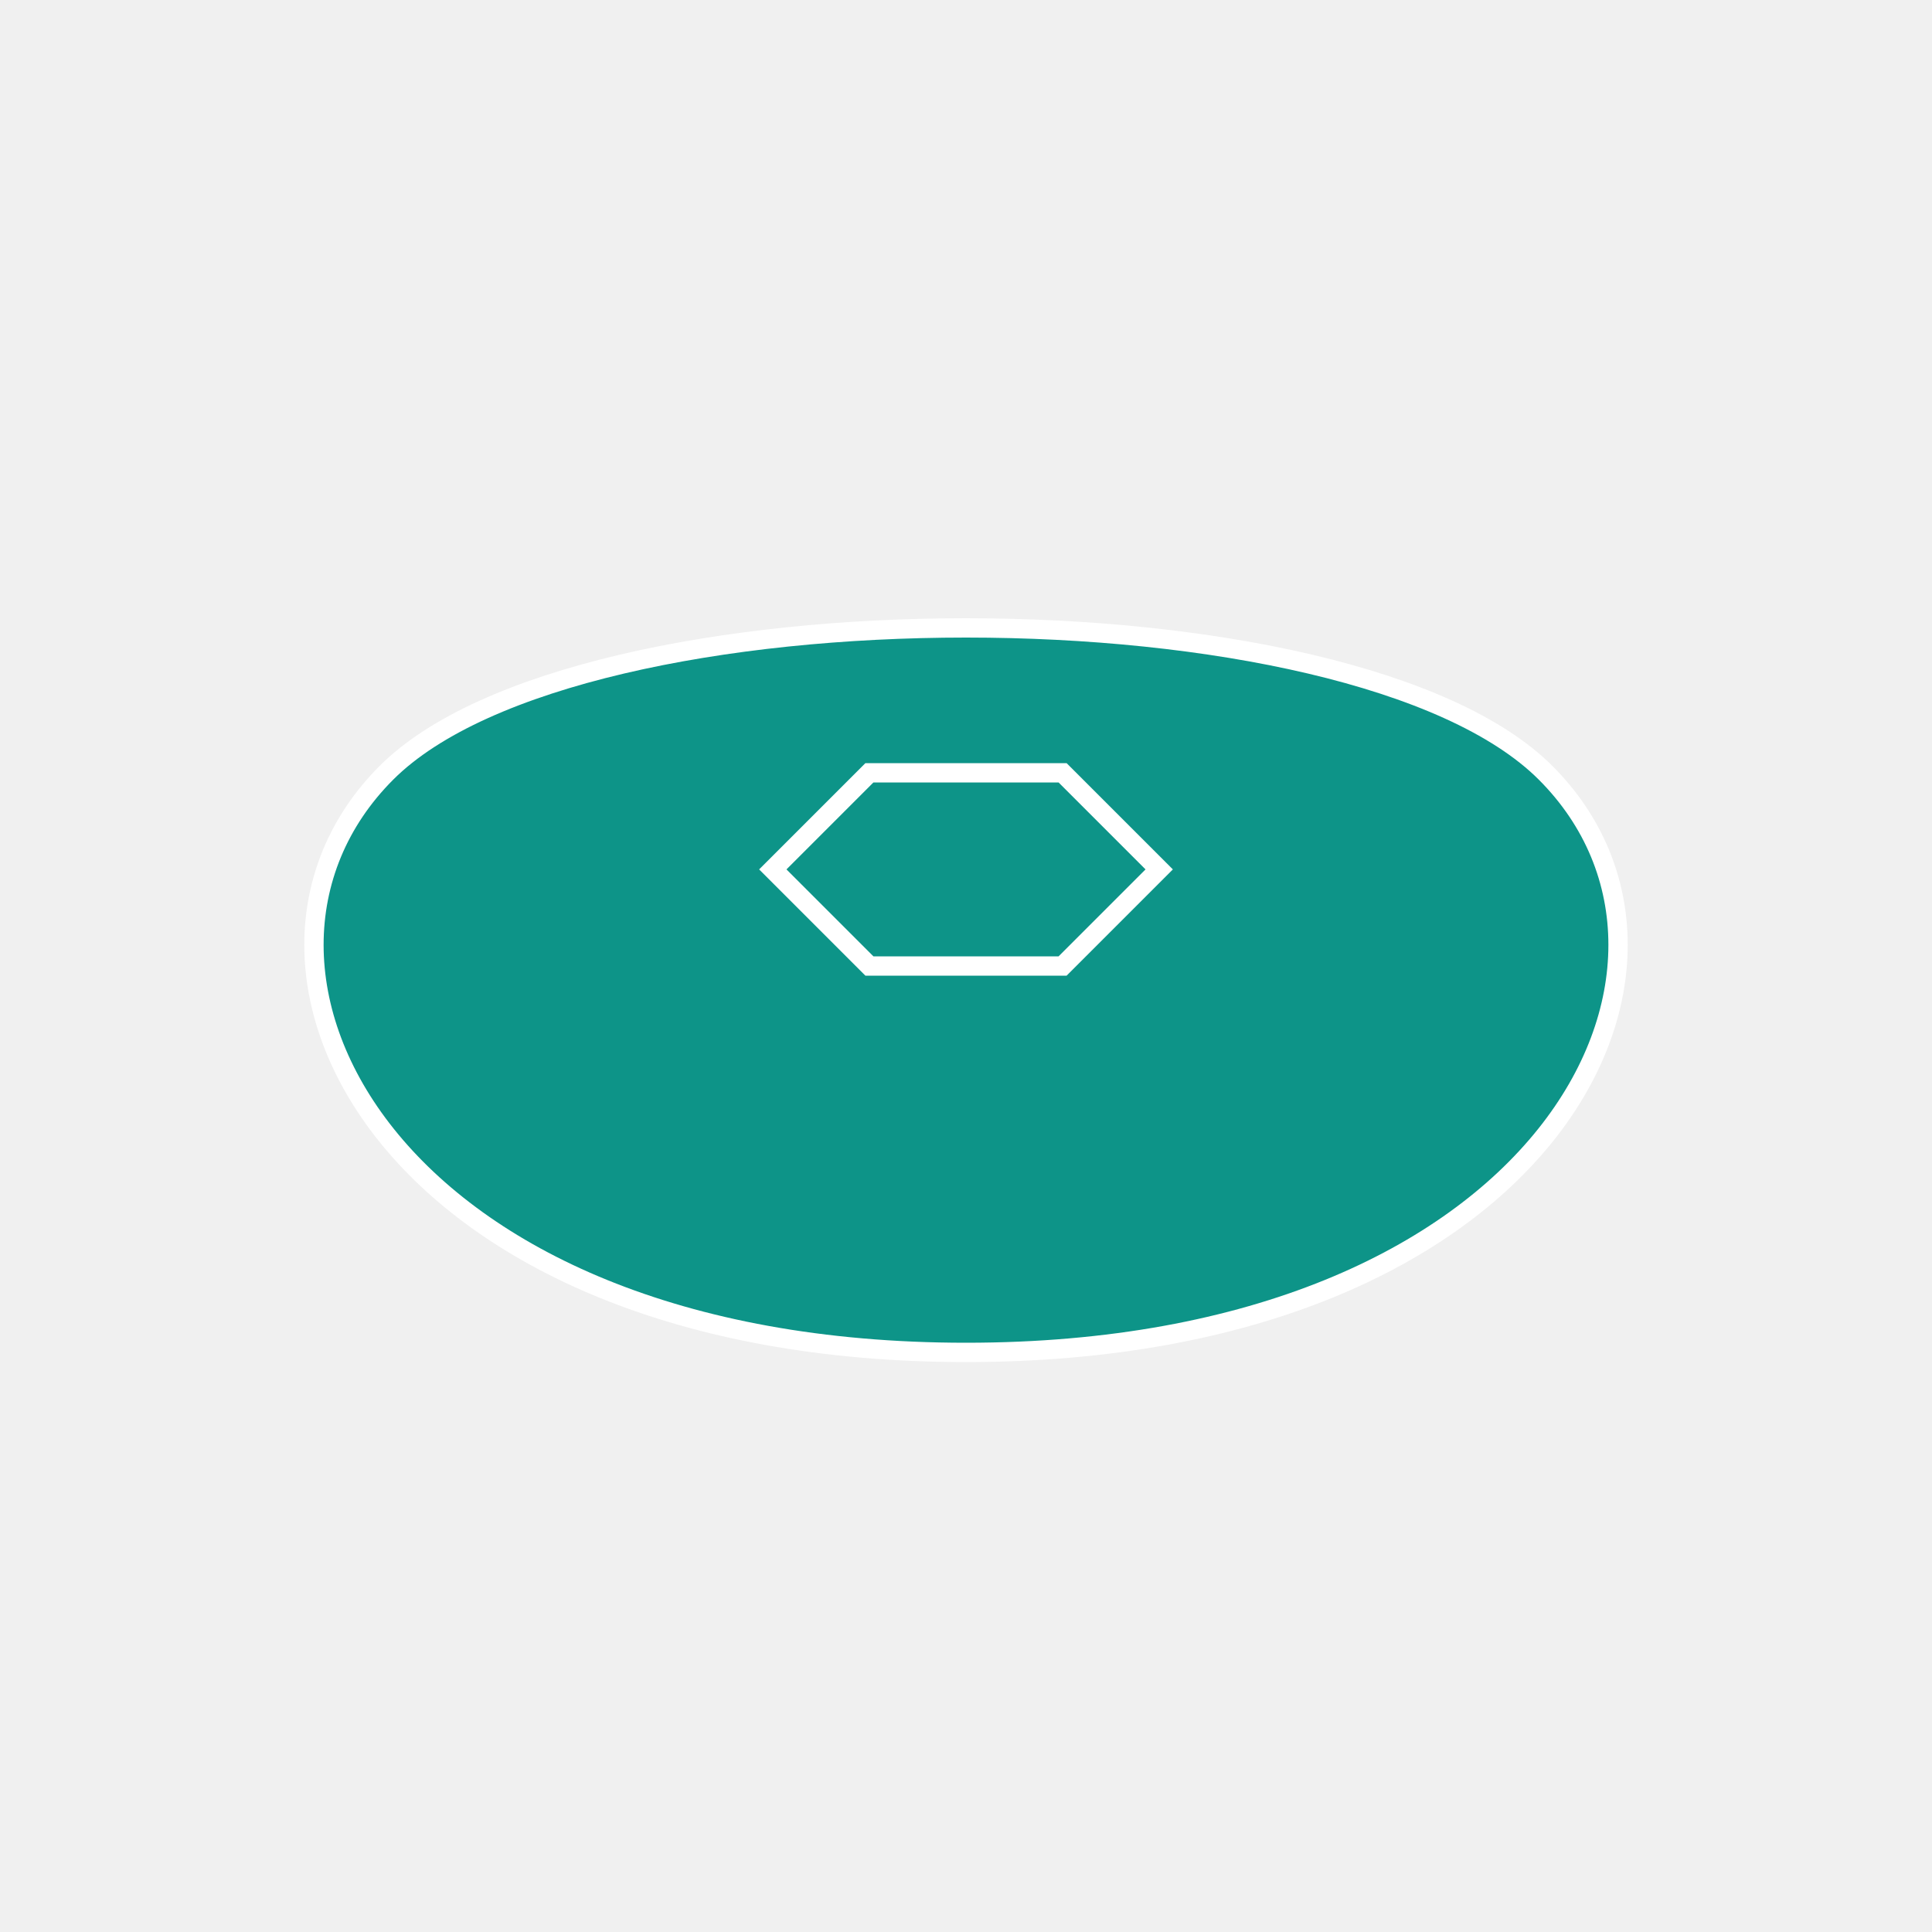
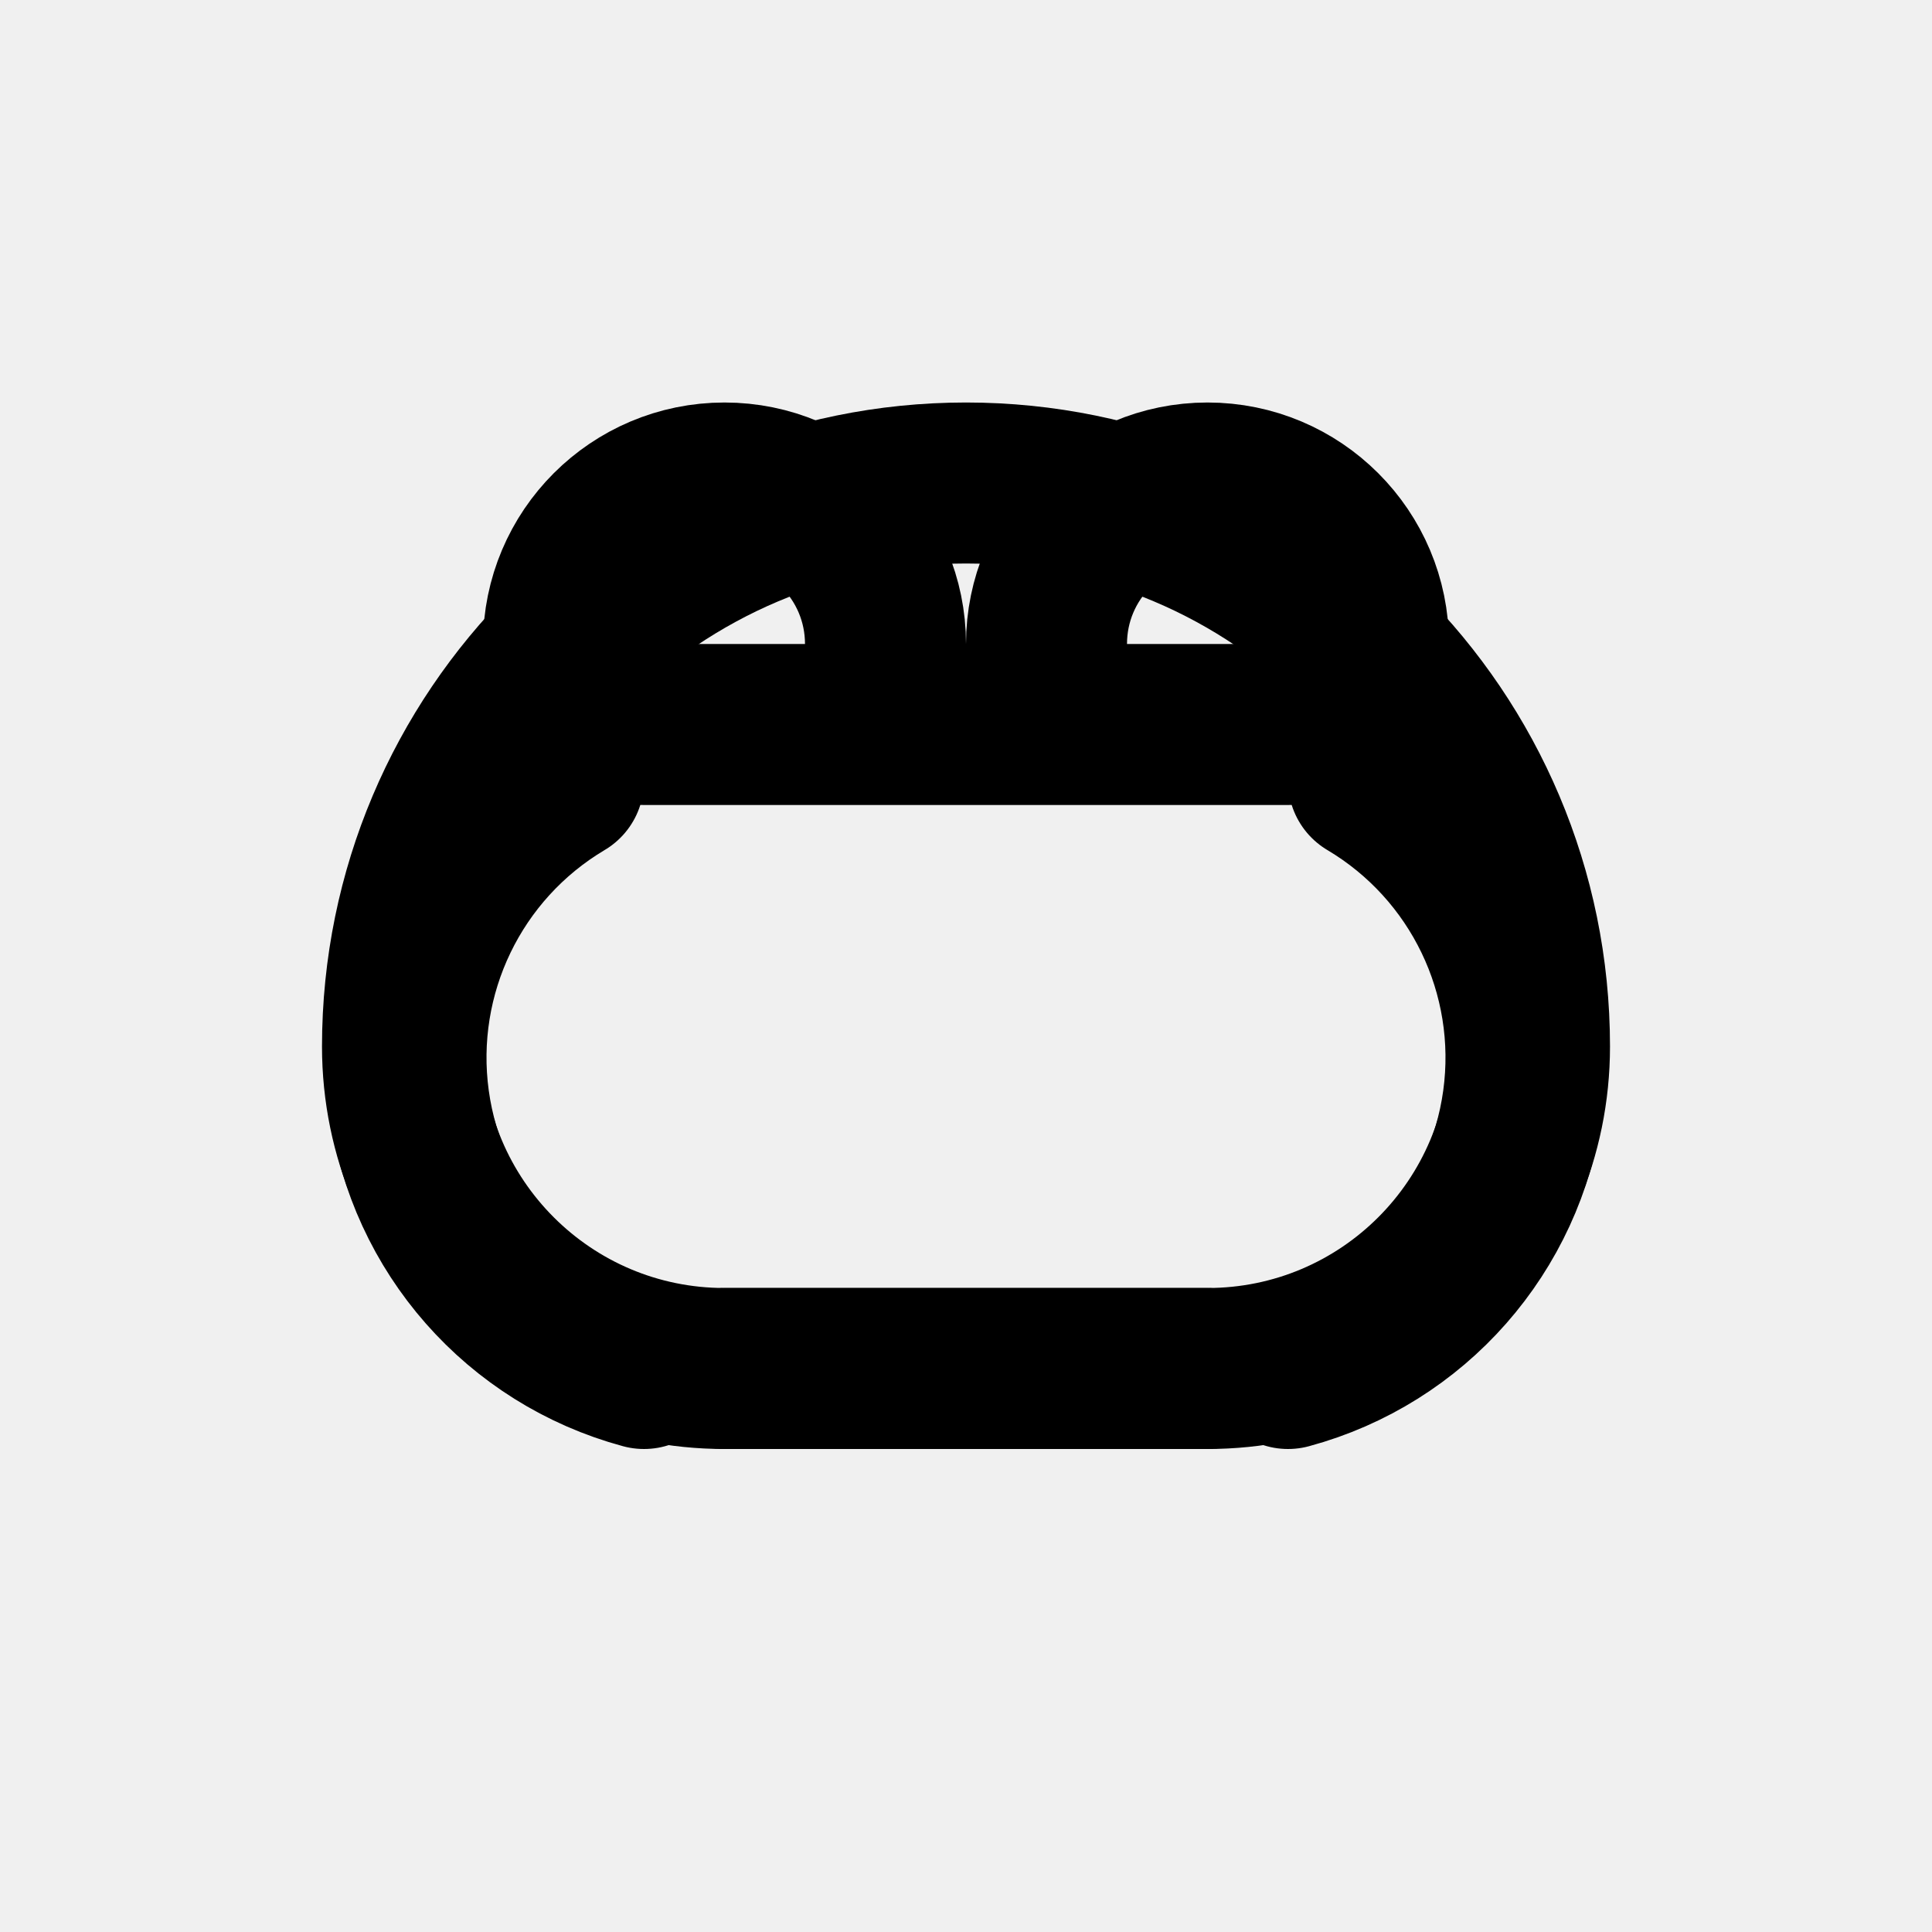
- <svg xmlns="http://www.w3.org/2000/svg" width="100" height="100" viewBox="0 0 100 100">
-   <path d="M20,40 C30,30 70,30 80,40 C90,50 80,70 50,70 C20,70 10,50 20,40 Z M40,45 L45,40 L55,40 L60,45 L55,50 L45,50 L40,45 Z" fill="#0d9488" stroke="#fff" stroke-width="1" />
+ <svg xmlns="http://www.w3.org/2000/svg" viewBox="0 0 24 24" fill="none" stroke="currentColor" stroke-width="2" stroke-linecap="round" stroke-linejoin="round">
+   <path d="M8 9h8" />
+   <path d="M9 17h6" />
+   <path d="M8 17a4 4 0 0 1-1-7.3V8a2 2 0 1 1 4 0" />
+   <path d="M16 17a4 4 0 0 0 1-7.3V8a2 2 0 1 0-4 0" />
+   <path d="M9 17a4 4 0 0 1-4-4 7 7 0 0 1 7-7h0a7 7 0 0 1 7 7 4 4 0 0 1-4 4z" />
</svg>
